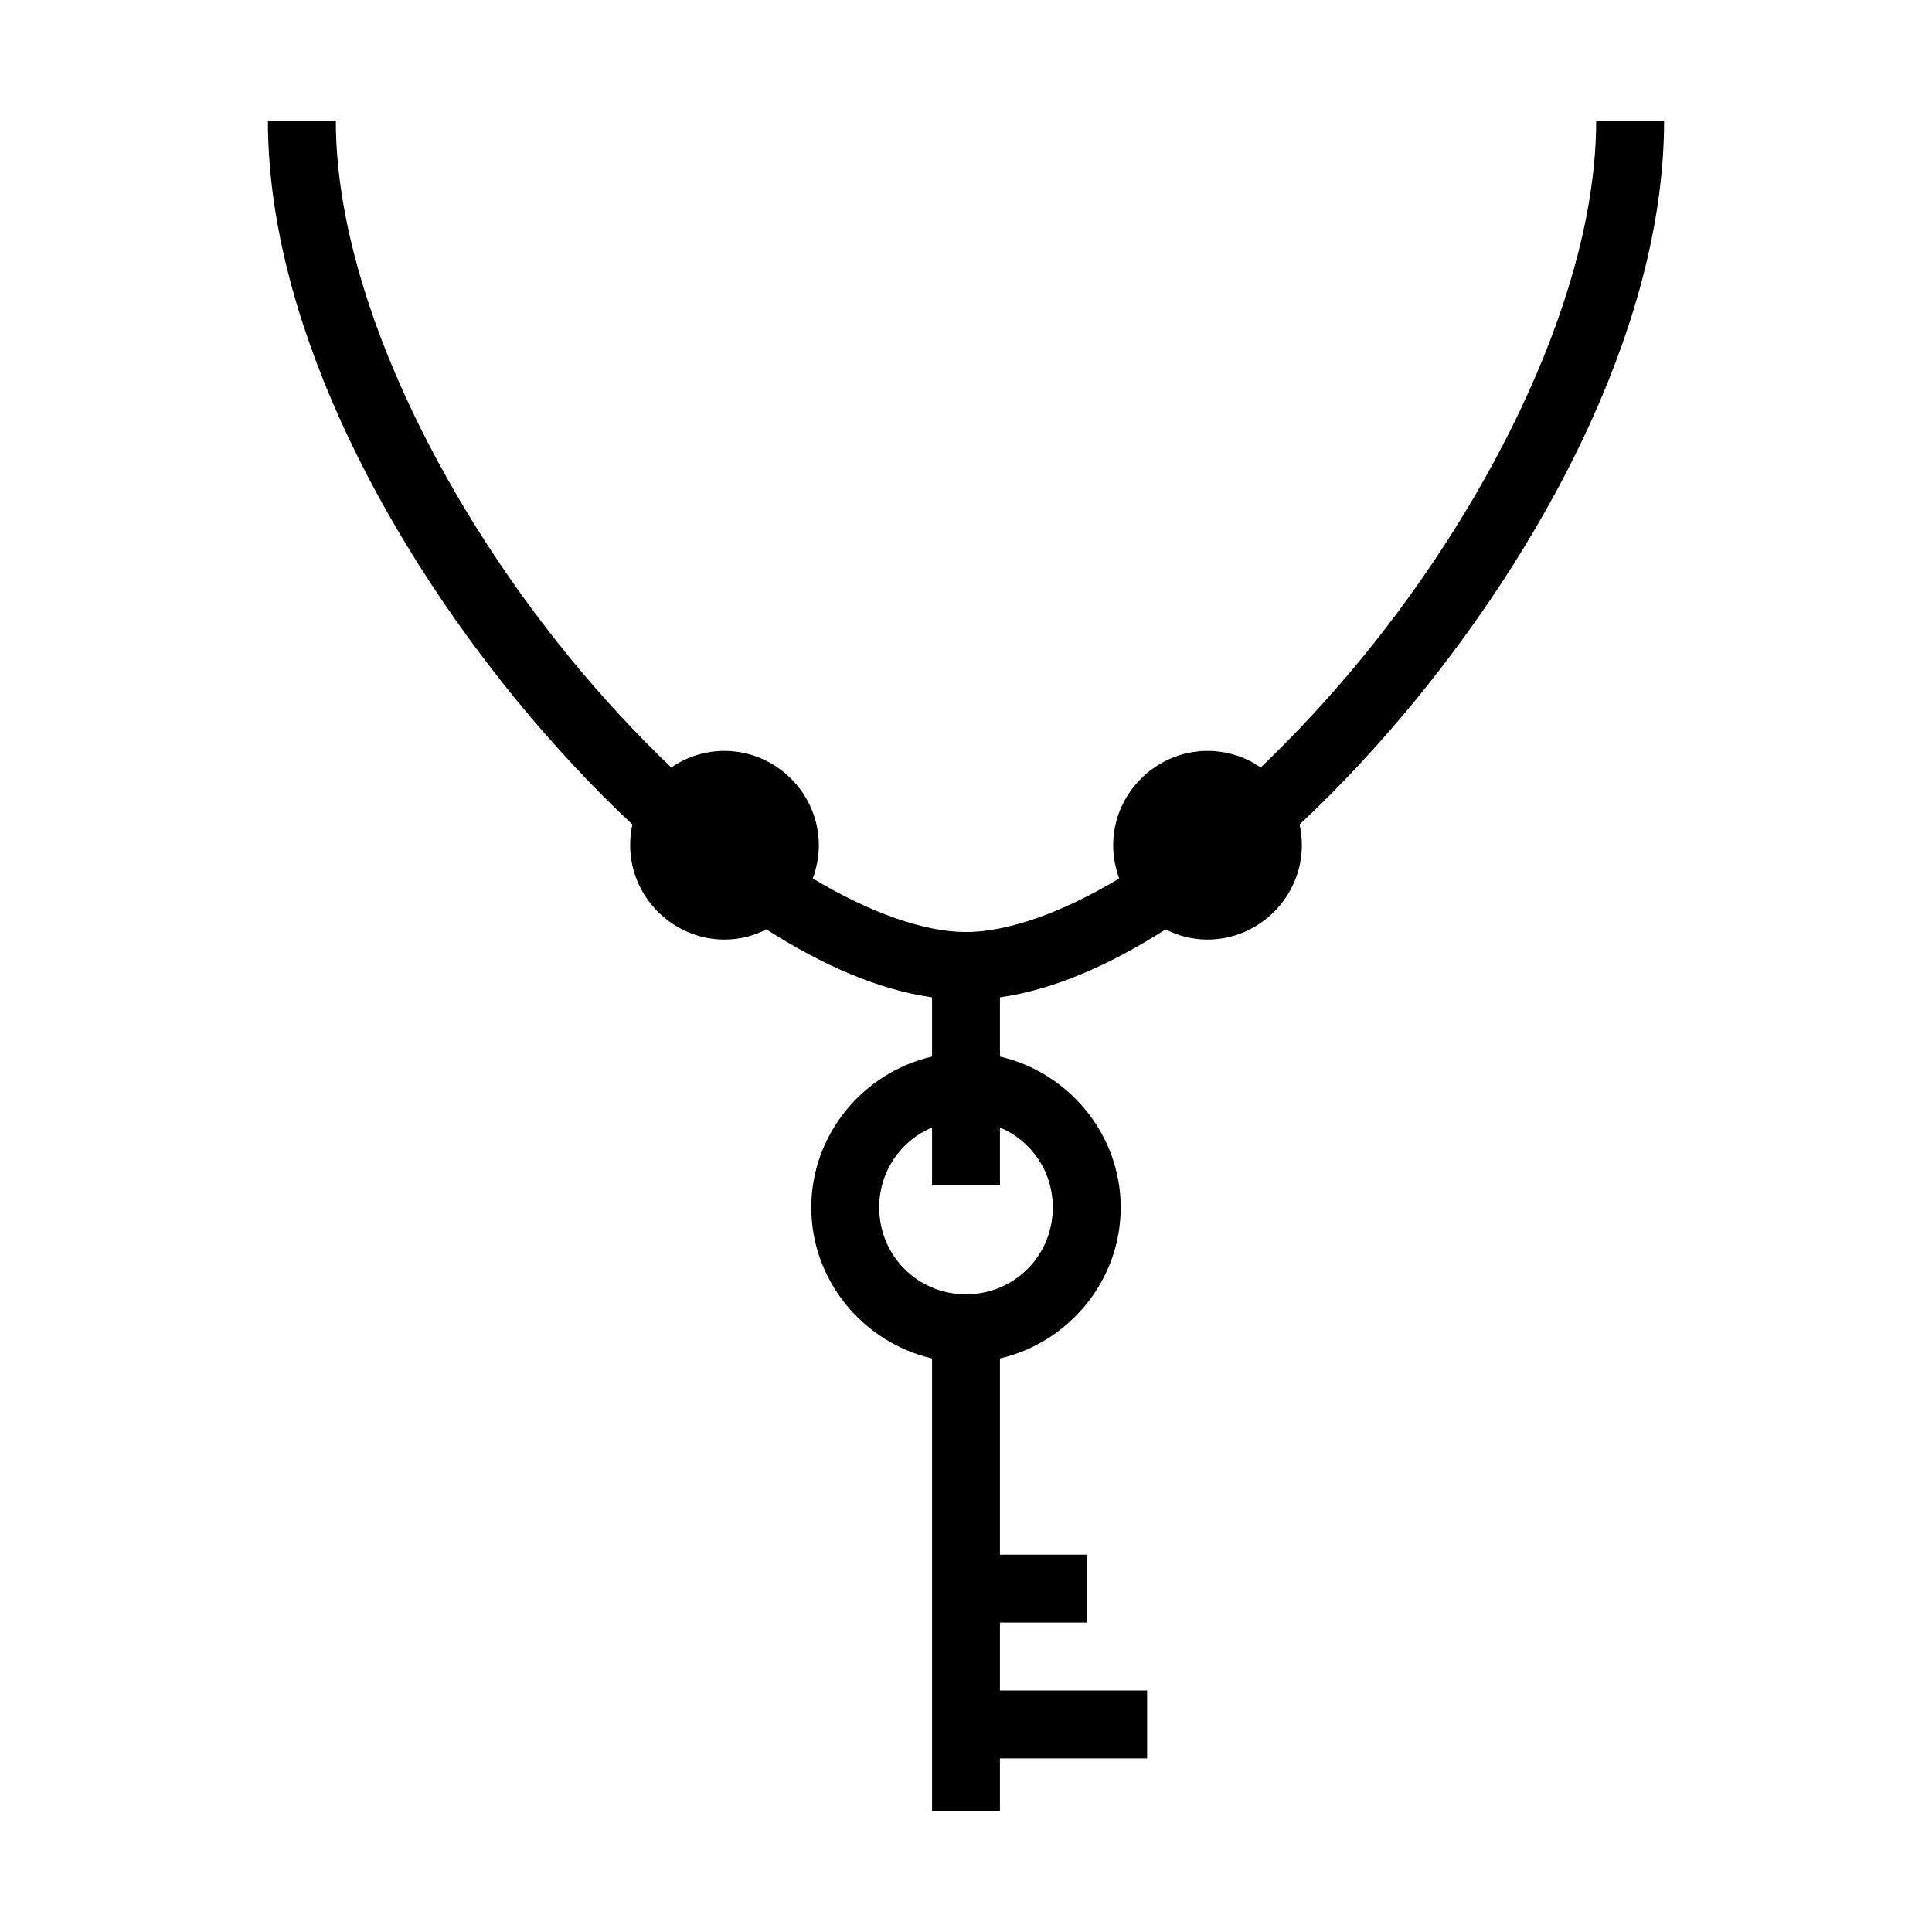
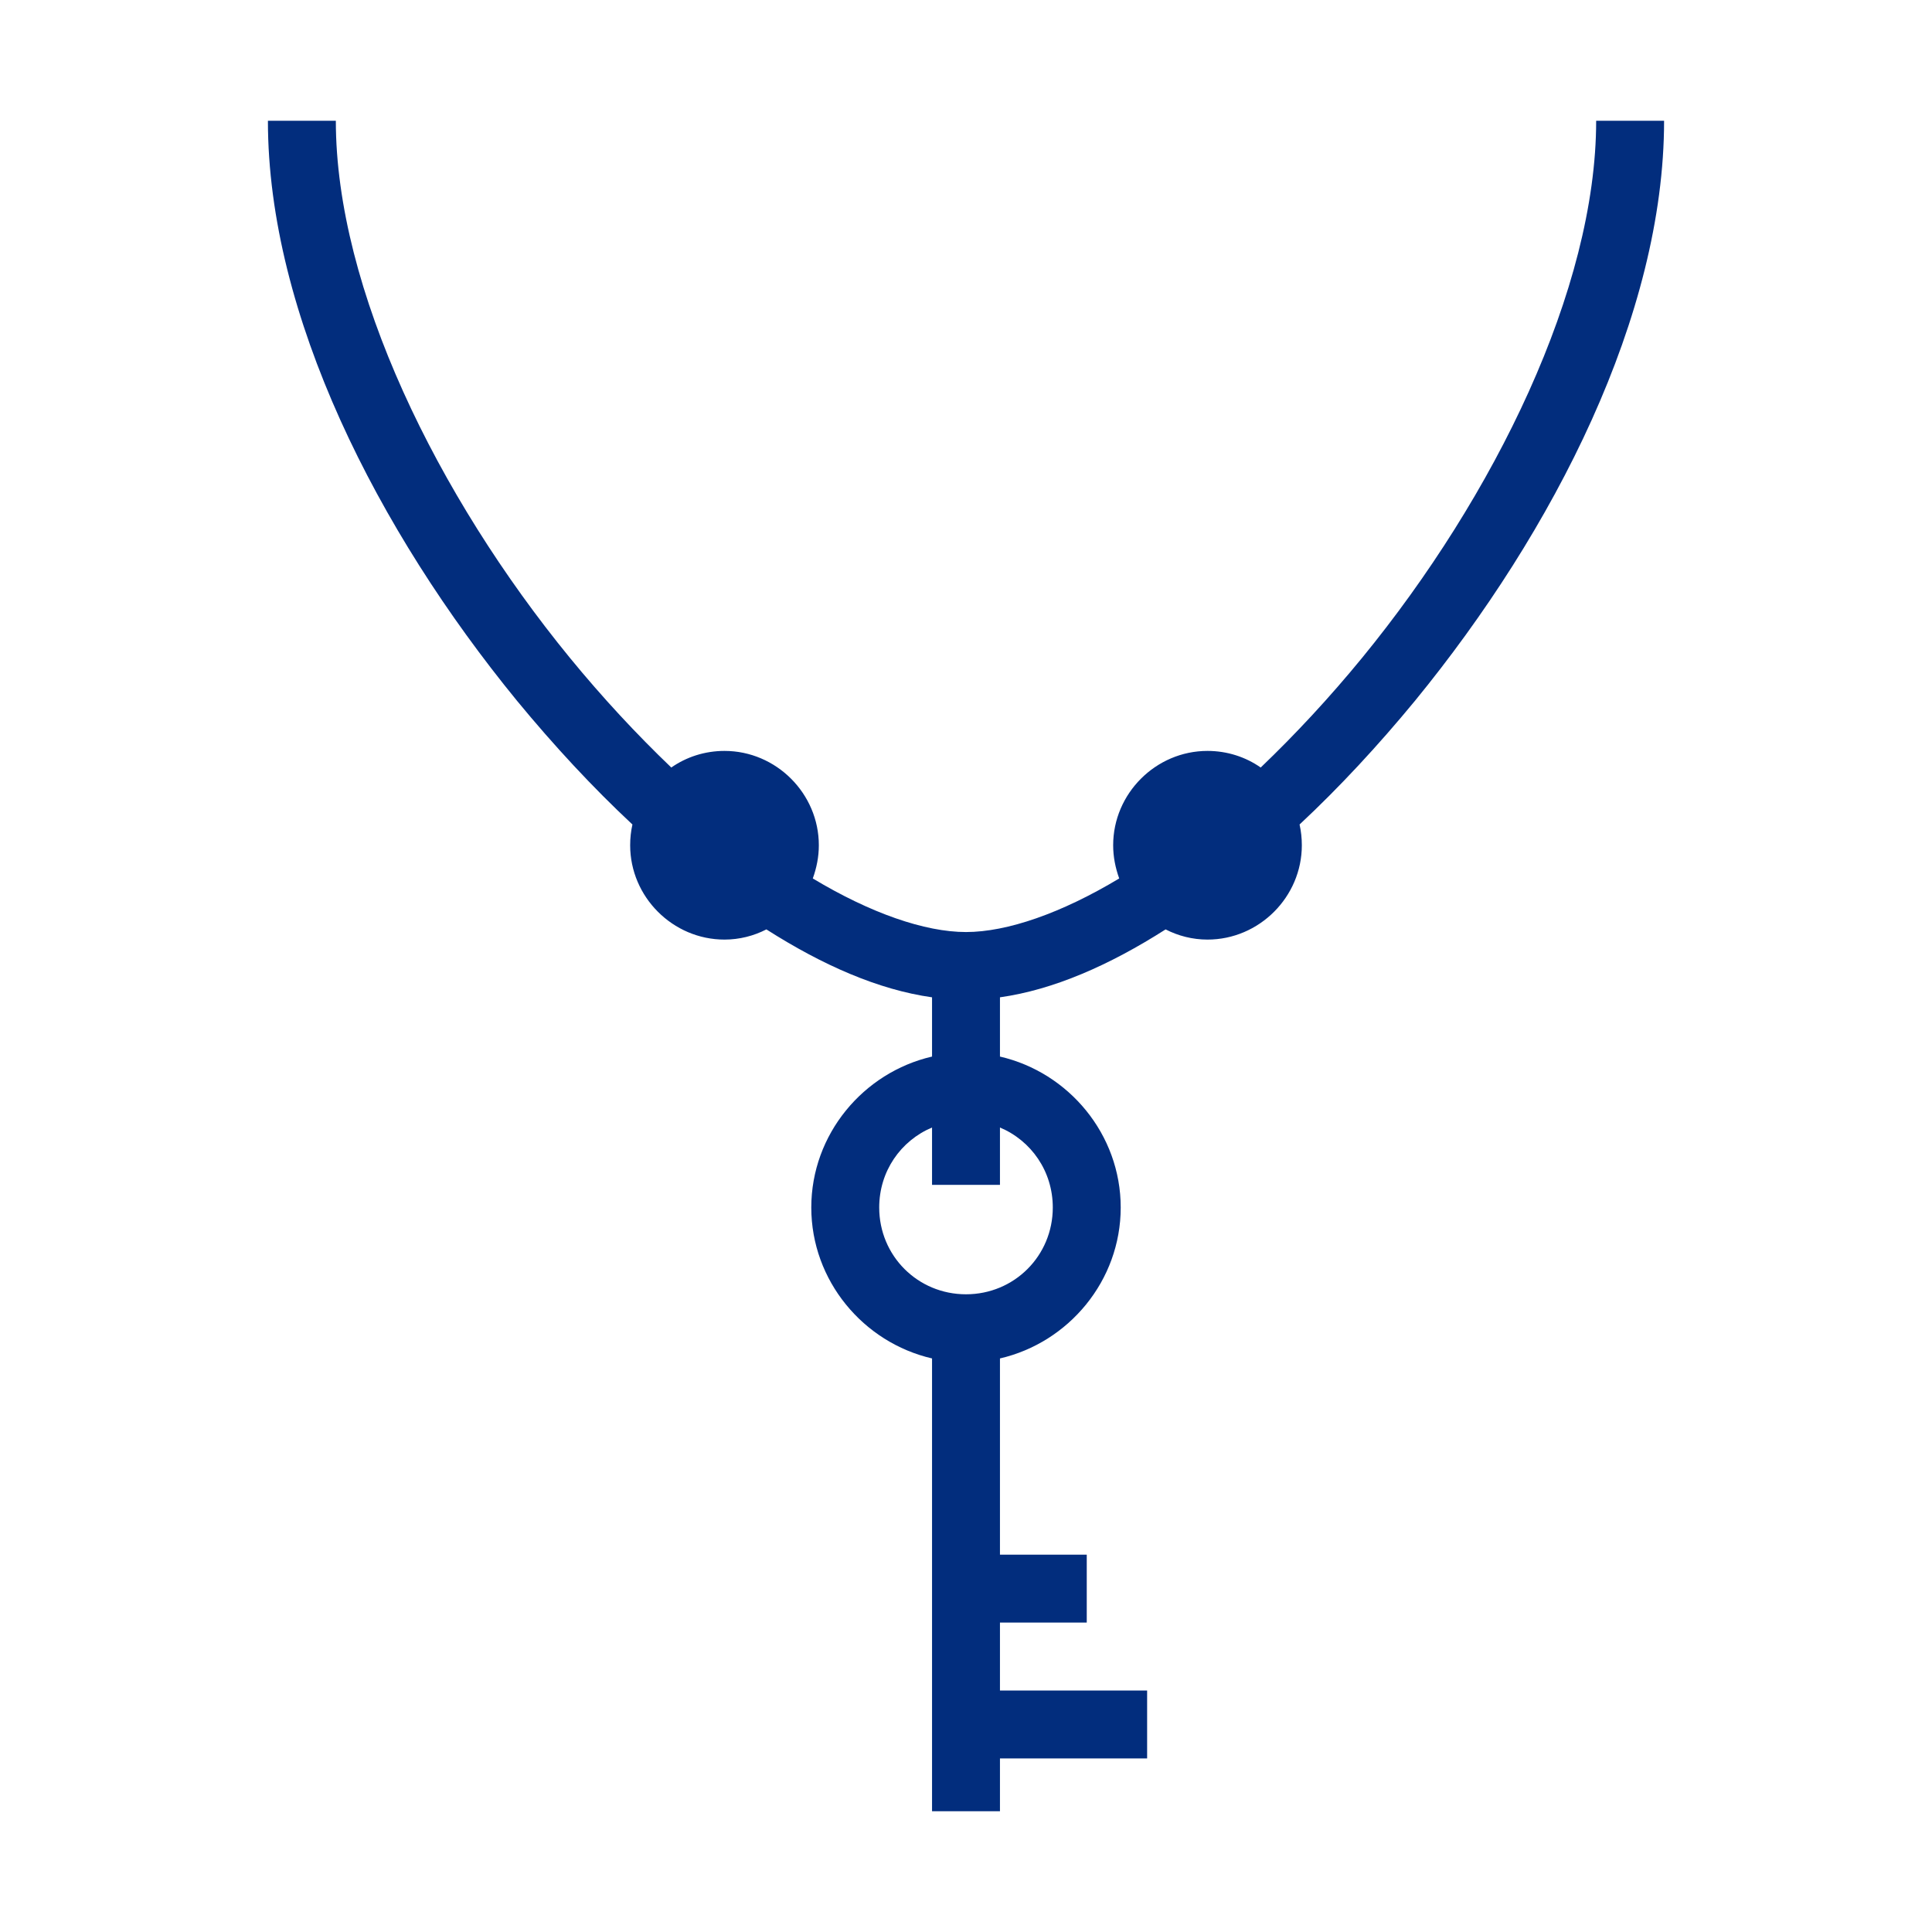
<svg xmlns="http://www.w3.org/2000/svg" width="512" height="512" viewBox="0 0 512 512">
-   <path fill="currentColor" d="M71 32c0 51.5 29.1 108.6 66 153.7c9.8 11.9 20.1 23 30.6 32.8c-.4 1.8-.6 3.6-.6 5.5c0 13.7 11.3 25 25 25c4 0 7.8-1 11.1-2.7c14.9 9.5 29.7 16 43.9 18V280c-18.2 4.2-32 20.6-32 40s13.8 35.8 32 40v120h18v-14h39v-18h-39v-18h23v-18h-23v-52c18.2-4.2 32-20.6 32-40s-13.8-35.8-32-40v-15.7c14.2-2 29-8.5 43.9-18c3.3 1.7 7.1 2.7 11.1 2.7c13.7 0 25-11.3 25-25c0-1.9-.2-3.7-.6-5.5c10.5-9.8 20.8-20.9 30.6-32.8c36.9-45.1 66-102.2 66-153.7h-18c0 44.5-26.9 99.4-62 142.3c-8.6 10.5-17.7 20.3-26.9 29.1c-4-2.8-8.9-4.4-14.1-4.4c-13.7 0-25 11.3-25 25c0 3.1.6 6 1.6 8.8C281.3 242 266.9 247 256 247s-25.3-5-40.6-14.2c1-2.8 1.6-5.7 1.6-8.8c0-13.7-11.3-25-25-25c-5.2 0-10.1 1.6-14.1 4.4c-9.2-8.8-18.3-18.6-26.9-29.1C115.9 131.4 89 76.5 89 32zm176 266.8V314h18v-15.2c8.3 3.5 14 11.6 14 21.2c0 12.8-10.2 23-23 23s-23-10.2-23-23c0-9.6 5.7-17.7 14-21.2" />
+   <path fill="#022D7D" d="M71 32c0 51.5 29.1 108.6 66 153.7c9.8 11.9 20.1 23 30.6 32.8c-.4 1.8-.6 3.6-.6 5.5c0 13.7 11.3 25 25 25c4 0 7.8-1 11.1-2.7c14.9 9.5 29.7 16 43.9 18V280c-18.2 4.2-32 20.6-32 40s13.8 35.8 32 40v120h18v-14h39v-18h-39v-18h23v-18h-23v-52c18.2-4.2 32-20.6 32-40s-13.8-35.8-32-40v-15.7c14.2-2 29-8.5 43.9-18c3.3 1.7 7.1 2.7 11.1 2.7c13.7 0 25-11.3 25-25c0-1.9-.2-3.7-.6-5.5c10.5-9.8 20.8-20.9 30.6-32.8c36.9-45.1 66-102.2 66-153.7h-18c0 44.5-26.9 99.4-62 142.3c-8.6 10.5-17.7 20.3-26.9 29.1c-4-2.8-8.9-4.4-14.1-4.4c-13.7 0-25 11.3-25 25c0 3.1.6 6 1.6 8.8C281.3 242 266.9 247 256 247s-25.3-5-40.6-14.2c1-2.8 1.6-5.7 1.6-8.8c0-13.7-11.3-25-25-25c-5.2 0-10.1 1.6-14.1 4.4c-9.2-8.8-18.3-18.6-26.9-29.1C115.9 131.4 89 76.5 89 32zm176 266.8V314h18v-15.2c8.3 3.5 14 11.6 14 21.2c0 12.8-10.2 23-23 23s-23-10.2-23-23c0-9.6 5.7-17.7 14-21.2" />
</svg>
